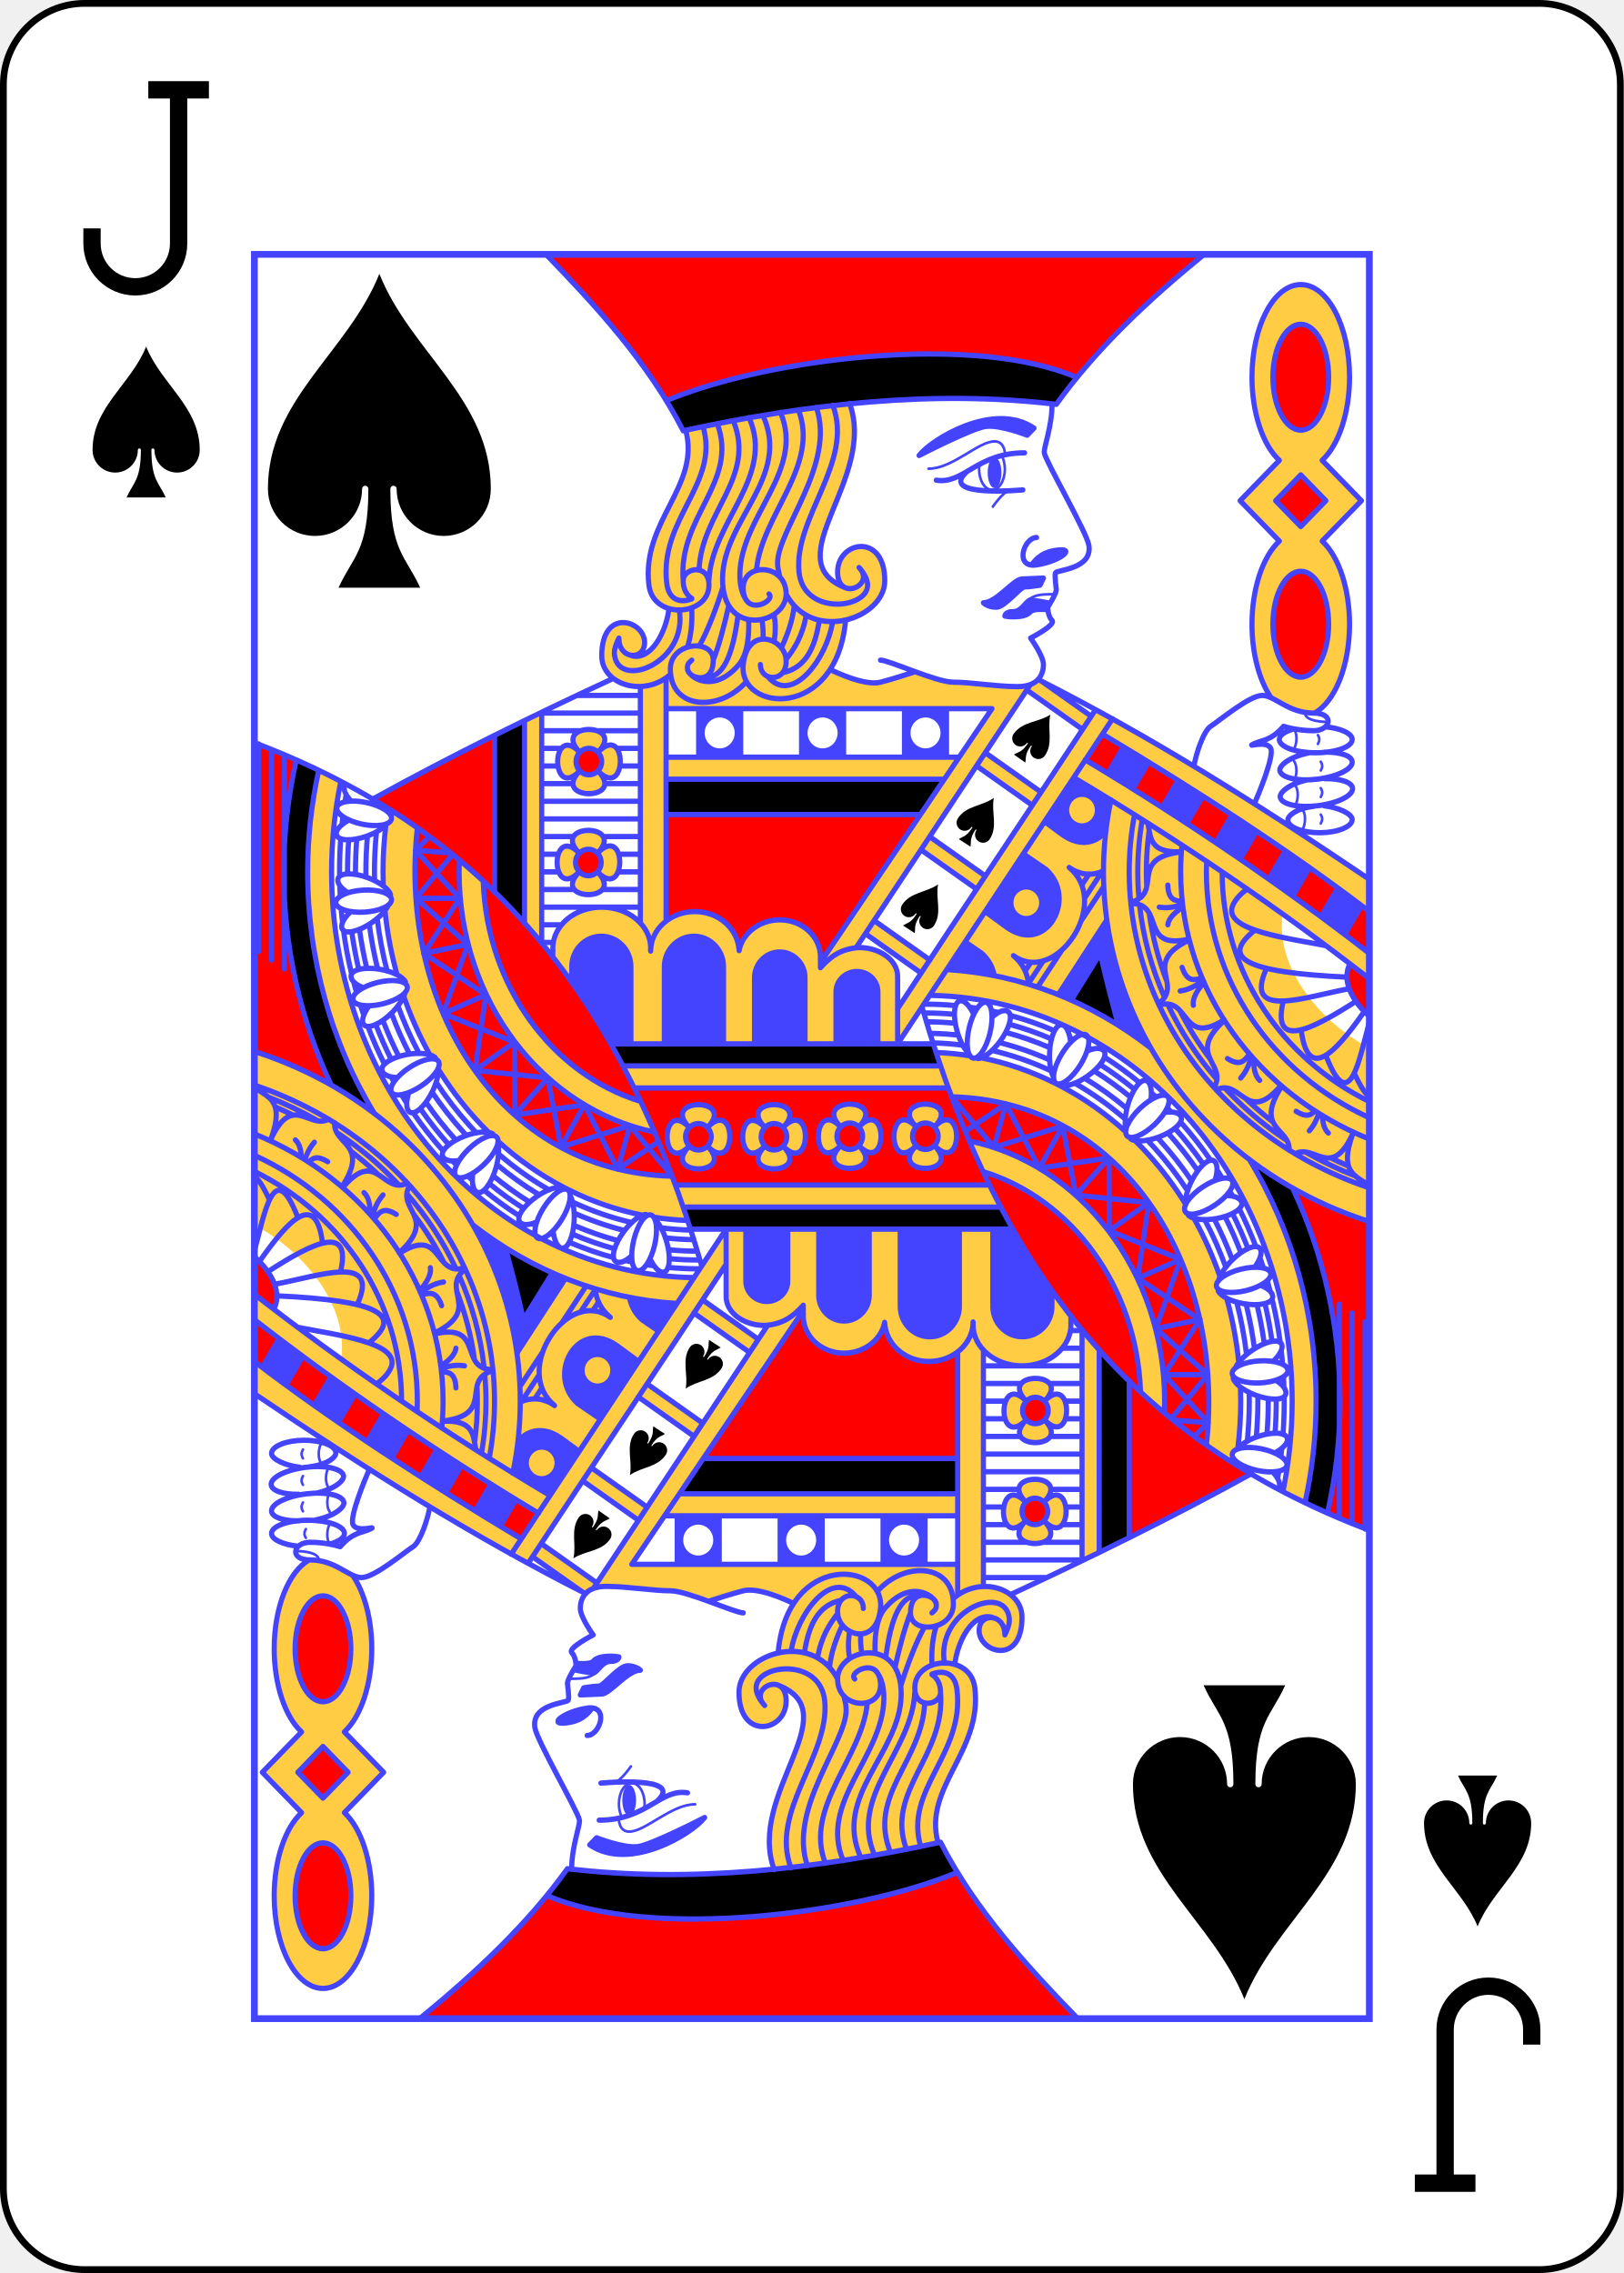
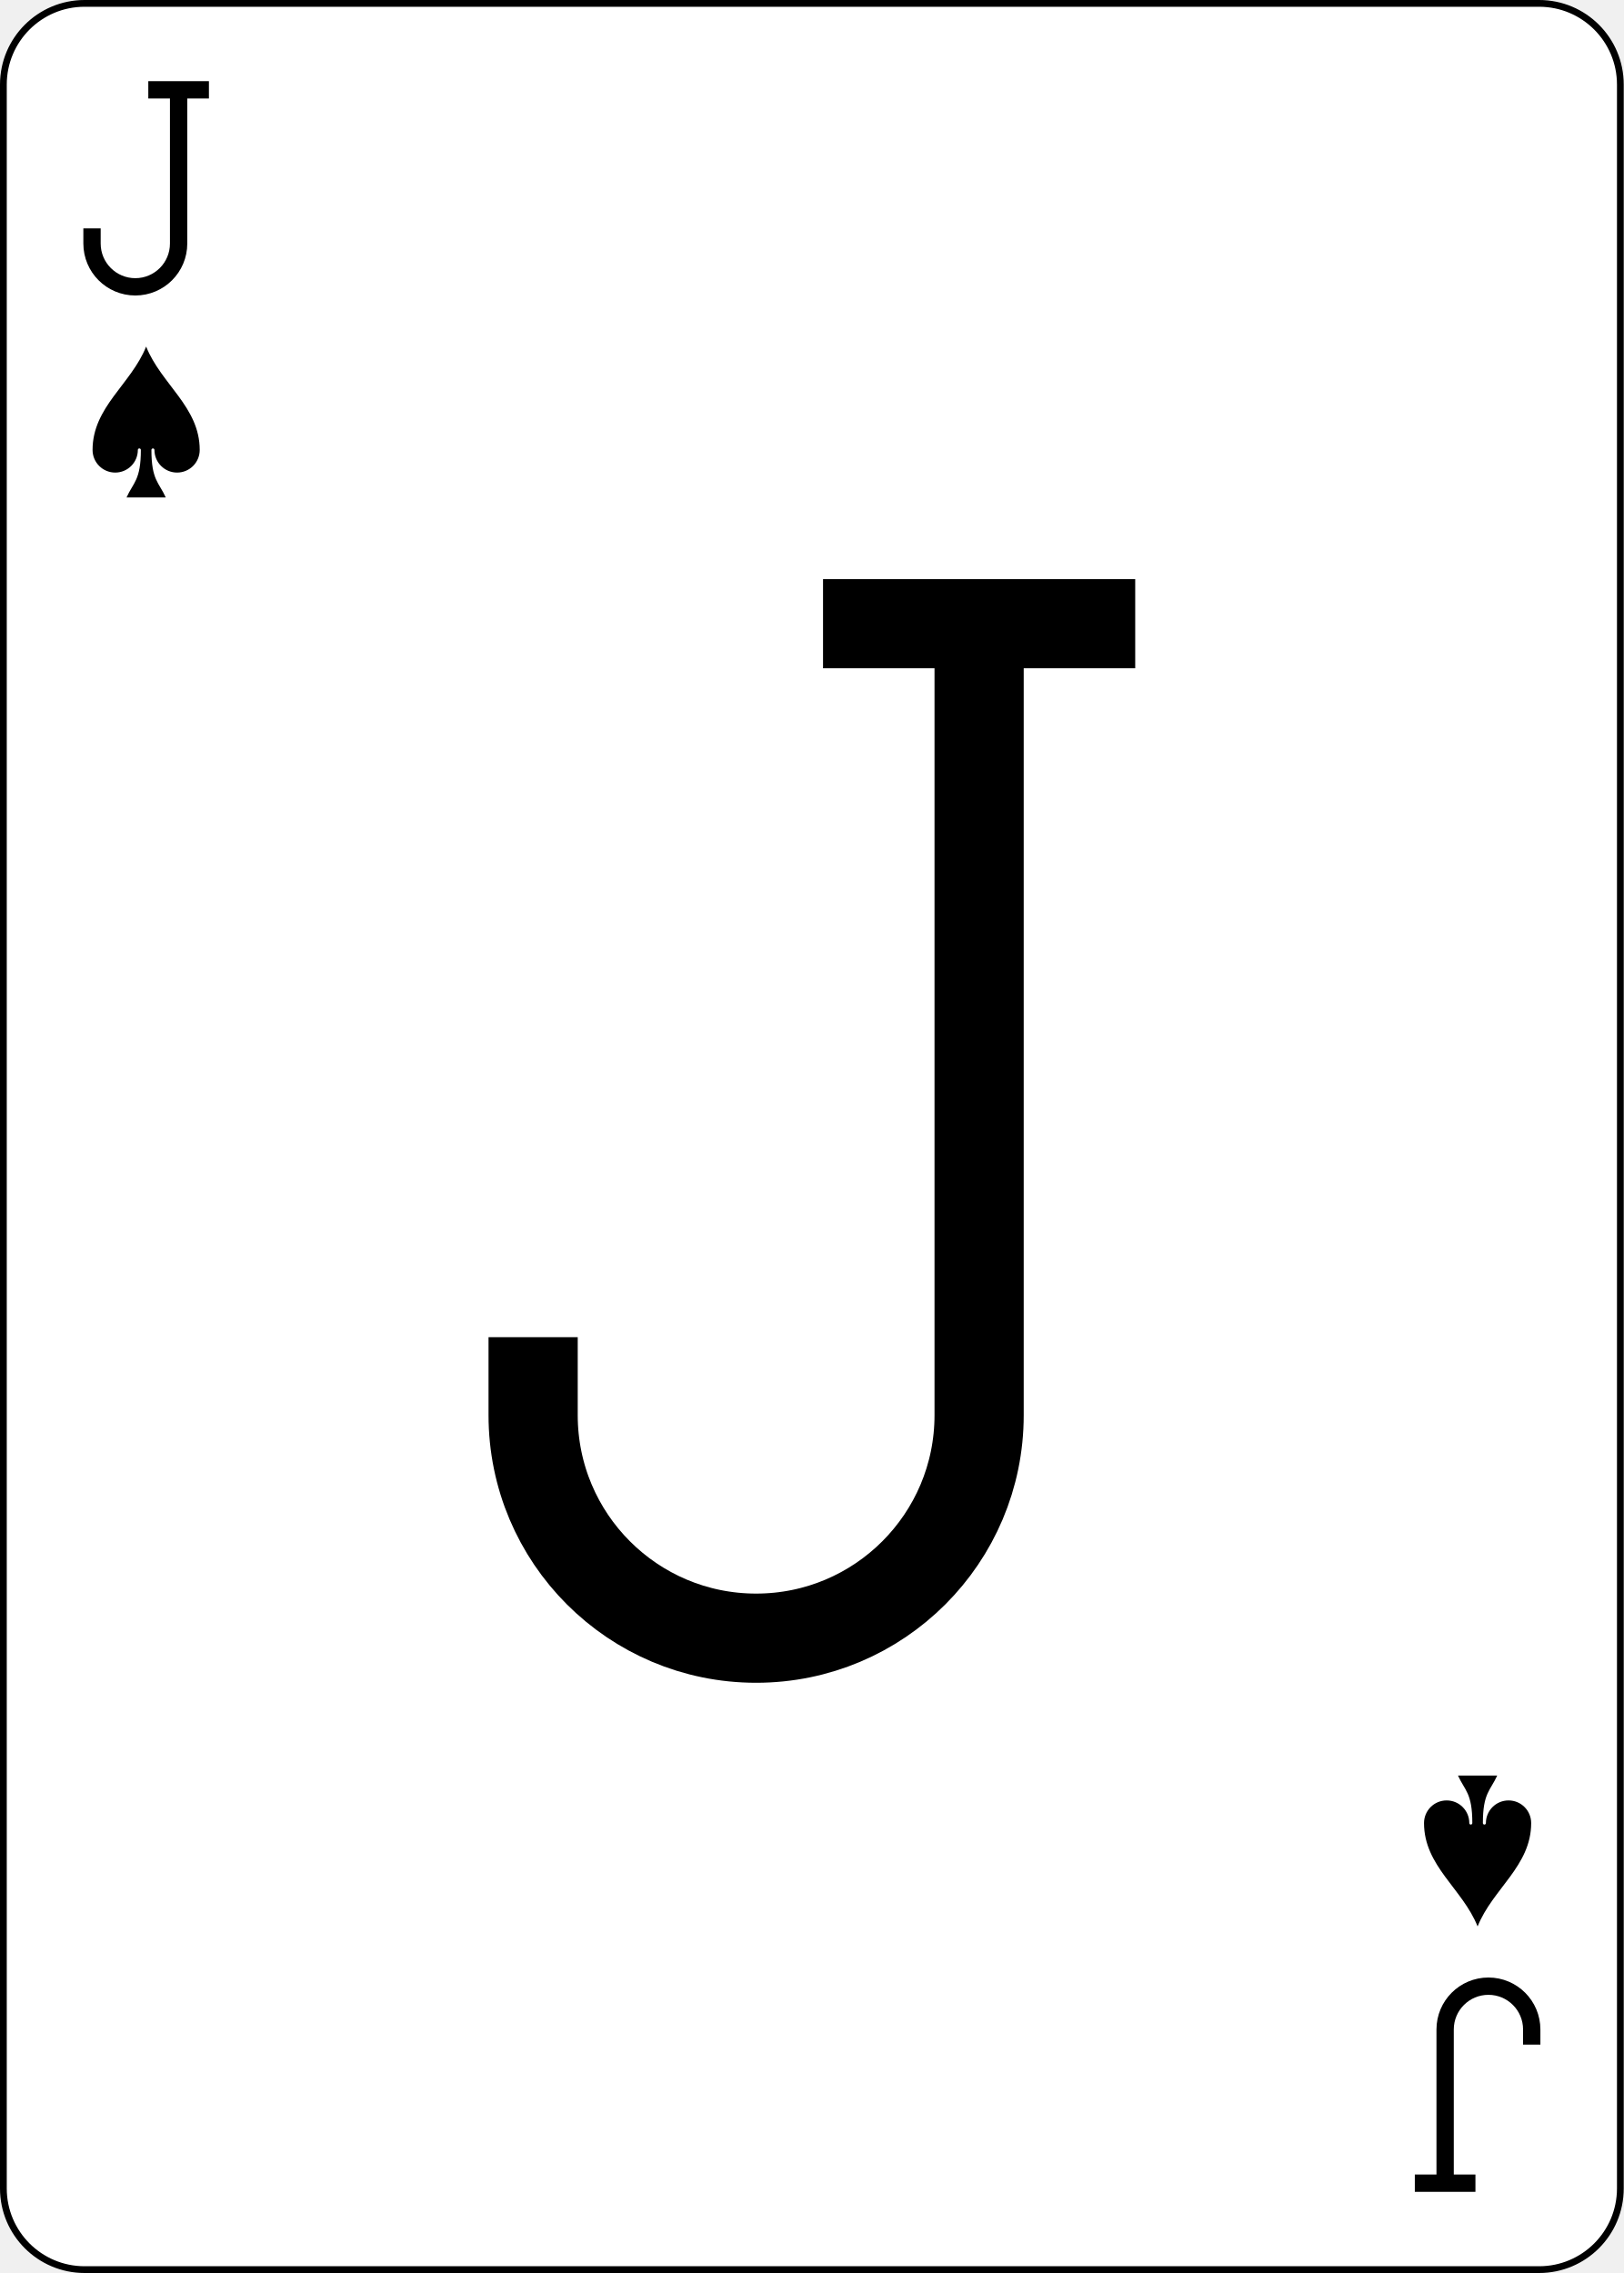
<svg xmlns="http://www.w3.org/2000/svg" xmlns:xlink="http://www.w3.org/1999/xlink" class="card" face="JS" height="3.5in" preserveAspectRatio="none" viewBox="-120 -168 240 336" width="2.5in">
  <defs>
+     <symbol id="SSJ" viewBox="-600 -600 1200 1200" preserveAspectRatio="xMinYMid">
+       <path d="M0 -500C100 -250 355 -100 355 185A150 150 0 0 1 55 185A10 10 0 0 0 35 185C35 385 85 400 130 500L-130 500C-85 400 -35 385 -35 185A10 10 0 0 0 -55 185A150 150 0 0 1 -355 185C-355 -100 -100 -250 0 -500Z" fill="black" />
+     </symbol>
    <symbol id="VSJ" viewBox="-500 -500 1000 1000" preserveAspectRatio="xMinYMid">
      <path d="M50 -460L250 -460M150 -460L150 250A100 100 0 0 1 -250 250L-250 220" stroke="black" stroke-width="80" stroke-linecap="square" stroke-miterlimit="1.5" fill="none" />
    </symbol>
-     <symbol id="SSJ" viewBox="-600 -600 1200 1200" preserveAspectRatio="xMinYMid">
-       <path d="M0 -500C100 -250 355 -100 355 185A150 150 0 0 1 55 185A10 10 0 0 0 35 185C35 385 85 400 130 500L-130 500C-85 400 -35 385 -35 185A10 10 0 0 0 -55 185A150 150 0 0 1 -355 185C-355 -100 -100 -250 0 -500Z" fill="black" />
-     </symbol>
-     <symbol id="SJ6" preserveAspectRatio="none" viewBox="0 0 1300 2000">
-       <path stroke="#44F" stroke-linecap="round" stroke-linejoin="round" stroke-width="3" fill="none" d="M1225,520c0,10 25,10 25,10M1212.083,537.977c6.055,8.81 1.089,22.643 0,22.023M1212.05,574.307c6.055,8.81 1.089,22.643 0,22.023M1213.561,601.844c6.055,8.81 1.089,22.643 0,22.023M1222.05,629.307c6.055,8.81 1.089,22.643 0,22.023M1240,545c2.817,4.39 1.469,7.218 0,10M1243.355,575.118c2.817,4.39 1.469,7.218 0,10M1243.355,605.118c2.817,4.39 1.469,7.218 0,10M1243.355,635.118c2.817,4.39 1.469,7.218 0,10M934,385c-10.823,1.061 -23.081,-1.379 -33,8M880,268c-7,1 -19,18 -19,18M871.437,228.295C873.659,232.393 875,237.701 875,243.5c0,12.979 -6.716,23.5 -15,23.5 -8.284,0 -15,-10.521 -15,-23.5 0,-1.889 0.142,-3.726 0.411,-5.485M786,243c28,0 58,-31 77,-31 11.499,0 12,13 12,13" />
-       <use xlink:href="#SSJ" height="75" width="75" transform="translate(910,546)scale(1,0.972)rotate(35)translate(-37,-37)" />
-       <use xlink:href="#SSJ" height="75" width="75" transform="translate(845,641)scale(1,0.972)rotate(33)translate(-37,-37)" />
-       <use xlink:href="#SSJ" height="75" width="75" transform="translate(780,739)scale(1,0.972)rotate(33)translate(-37,-37)" />
-     </symbol>
-     <symbol id="SJ5" preserveAspectRatio="none" viewBox="0 0 1300 2000">
-       <path stroke="#44F" stroke-linecap="round" stroke-linejoin="round" stroke-width="6" fill="none" d="M1299.894,708.358C1165.225,619.98 1044.801,546.406 913.659,481.799M778.787,854.444c90.113,301.87 247.363,490.955 521.131,591.898M791.461,895H415.846M800.082,920H430.213M808.292,945H443.35M904.795,487.642 701.696,785.807M980.713,516.294C904.098,629.536 826.244,741.942 749.869,855.346M417.193,481.266C323.045,523.757 229.466,568.379 137.214,617.952M335,520.115V780.788M450,491.883V758.209M280,545.221V723.317M315,528.53V758.21M480,480.417V755.597M480,515H860L660.087,802.68M480,570H820.894M480,595H804.058M480,635H775.611M400.607,564.393a15,15 0 0 1 0,21.213 15,15 0 0 1 -21.213,0 15,15 0 0 1 0,-21.213 15,15 0 0 1 21.213,0v0M400.607,564.393c8.32,-8.32 14.628,-9.542 18.948,-7.033 13.854,8.047 7.269,54.464 -18.948,28.246C435,620 345,620 379.393,585.607 345,620 345,530 379.393,564.393 345,530 435,530 400.607,564.393v0M400,678.787a15,15 0 0 1 0,21.213 15,15 0 0 1 -21.213,0 15,15 0 0 1 0,-21.213 15,15 0 0 1 21.213,0v0M400,678.787c8.32,-8.32 14.628,-9.542 18.948,-7.033C432.802,679.801 426.217,726.217 400,700c34.393,34.393 -55.607,34.393 -21.213,0 -34.393,34.393 -34.393,-55.607 0,-21.213 -34.393,-34.393 55.607,-34.393 21.213,0v0M335,620H450M335,640H450M406.819,660H450M335,660h36.841M424.67,680H450M335,680h19.415M424.38,700H450M335,700h19.86M406.093,720H450M335,720h37.857M422.929,560H450M335,560h22.327M426.412,580H450M335,580h18.844M408.56,600H450M335,600h36.26M376.195,500H450M332.923,520H450M399.997,540H450M335,540h44.968M335,740H450M335,760h22.617M335,780h10.861M528.291,989.697a15,15 0 0 1 0,21.213 15,15 0 0 1 -21.213,0 15,15 0 0 1 0,-21.213 15,15 0 0 1 21.213,0v0M616.422,989.697a15,15 0 0 1 0,21.213 15,15 0 0 1 -21.213,0 15,15 0 0 1 0,-21.213 15,15 0 0 1 21.213,0v0M528.291,989.697c8.32,-8.32 14.628,-9.542 18.948,-7.033 13.854,8.047 7.269,54.464 -18.948,28.246 34.393,34.393 -55.607,34.393 -21.213,0 -34.393,34.393 -34.393,-55.607 0,-21.213 -34.393,-34.393 55.607,-34.393 21.213,0v0M616.422,989.697c8.32,-8.32 14.628,-9.542 18.948,-7.033 13.854,8.047 7.269,54.464 -18.948,28.246 34.393,34.393 -55.607,34.393 -21.213,0 -34.393,34.393 -34.393,-55.607 0,-21.213 -34.393,-34.393 55.607,-34.393 21.213,0v0M750,895v-74.245h-0.15c0.083,-0.726 0.133,-1.455 0.15,-2.184 10e-6,-18.09 -20.147,-32.755 -45,-32.755 -20.619,1.313 -32.663,9.571 -45,22.886v-9.311h-0.158c0.088,-0.936 0.141,-1.873 0.158,-2.812 10e-6,-23.296 -21.266,-42.18 -47.5,-42.18 -24,0 -43.842,15.805 -47.304,34.866C563.625,763.967 541.106,745 513.518,745c-28.433,0 -51.482,20.147 -51.482,44.8 -0.332,-0.77 -0.017,-2.522 10e-6,-3.3 0,-25.681 -25.536,-46.5 -57.036,-46.5 -31.5,0 -57.036,20.819 -57.036,46.5 10e-4,1.034 0.047,2.068 0.134,3.1h-0.134v7.609M1000.631,526.423 750,895M918.036,483.962l57.683,39.657M777.372,675.068l64.654,44.449M787.613,660.234l64.782,44.537M842.112,579.889l64.429,44.295M852.361,565.061l63.992,43.994M900.595,493.846l64.502,44.345M713.049,770.533l64.079,44.054M722.965,755.476l64.741,44.509M956.062,593.505C1081.708,666.317 1197.894,743.75 1300.074,821.255M968.653,572.916C1089.37,643.264 1201.217,717.818 1300.123,792.508M988.787,543.79C1101.61,609.526 1206.519,675.497 1300.151,745.067M1299.919,1002.903C1170.517,952.17 1080,835.642 1080,700c0,-10.247 0.517,-20.385 1.527,-30.393M1299.958,1096.424C1234.01,1076.035 1173.392,1041.819 1123.266,995.743 1037.937,917.307 990,810.925 990,700c0,-27.631 2.975,-54.981 8.761,-81.686M1299.927,978.692C1187.557,928.803 1110,822.758 1110,700c0,-4.011 0.083,-8.004 0.247,-11.977M1299.933,960.371C1198.031,911.709 1128.365,813.379 1128.365,700M1299.956,1058.208c-57.894,-18.849 -111.089,-48.937 -155.476,-88.738C1064.777,898.002 1020,801.071 1020,700c0,-21.892 2.101,-43.59 6.202,-64.877M1031.361,730.283C1030.457,720.246 1030,710.144 1030,700c0,-19.933 1.765,-39.703 5.216,-59.138M1061.176,842.266c-15.198,-33.322 -25.059,-68.626 -29.097,-104.85M1122.219,935.148c-23.371,-26.07 -42.628,-54.722 -57.391,-85.124M1203.904,1004.513c-18.526,-11.92 -36.048,-25.27 -52.353,-39.969 -7.034,-6.341 -13.79,-12.887 -20.26,-19.621M1283.947,1044.8c-20.096,-7.628 -39.527,-16.685 -58.102,-27.098M1040.409,716.5C1040.137,711.015 1040,705.514 1040,700c0,-15.856 1.109,-31.476 3.26,-46.802M1063.957,824.404c-9.888,-24.89 -16.822,-50.778 -20.601,-77.229M1114.189,911.813c-13.523,-17.358 -25.32,-35.699 -35.287,-54.801M1187.632,983.489c-10.046,-7.496 -19.73,-15.459 -29.01,-23.871 -0.98,-0.888 -1.954,-1.781 -2.923,-2.677M1275.805,1033.581c-7.049,-2.938 -14.006,-6.061 -20.863,-9.364M972.1,887.733c41.326,22.005 79.451,51.257 112.671,86.998C1164.954,1060.998 1210,1178 1210,1300c0,34.756 -3.656,69.106 -10.739,102.455M965.622,884.356c2.168,1.106 4.327,2.231 6.478,3.377M787.754,840.035c62.115,0.829 122.721,16.189 177.868,44.321M1194.488,1379.277c-0.461,2.807 -0.948,5.61 -1.463,8.411M1197.978,1353.331c-0.33,3.124 -0.691,6.241 -1.084,9.354M1200.679,1294.954c0.017,1.681 0.026,3.363 0.026,5.046v0c0,12.671 -0.431,25.198 -1.33,37.618M1199.912,1272.291c0.232,4.053 0.414,8.114 0.544,12.183M1197.272,1242.445c0.629,5.247 1.172,10.511 1.629,15.791M1186.631,1184.241c4.015,16.224 7.193,32.719 9.505,49.411M1180.949,1163.33c1.173,3.958 2.295,7.934 3.366,11.928M1172.418,1137.322c1.415,3.926 2.779,7.874 4.091,11.843M1148.308,1081.92c7.178,13.941 13.658,28.272 19.415,42.93M1137.316,1061.82c1.117,1.926 2.22,3.861 3.309,5.804M1122.256,1037.626c2.173,3.257 4.304,6.544 6.392,9.858M1079.789,983.522c12.64,13.746 24.375,28.278 35.163,43.488M1064.247,967.468c1.575,1.545 3.14,3.104 4.695,4.677M1045.786,950.389c1.851,1.614 3.689,3.245 5.516,4.895M991.011,909.938c14.272,8.833 28.084,18.588 41.358,29.23M971.994,898.863c1.44,0.788 2.876,1.584 4.308,2.39M950.828,888.077c1.406,0.665 2.809,1.339 4.208,2.021M881.182,862.717c17.617,4.605 34.914,10.432 51.783,17.432M859.387,857.678c2.775,0.559 5.543,1.148 8.305,1.766M833.924,853.42c2.961,0.395 5.915,0.824 8.863,1.286M782.442,850c11.823,0 23.593,0.539 35.284,1.603M1191.405,1297.621c0,0.793 0.01,1.586 0.01,2.379 0,12.207 -0.471,24.363 -1.404,36.437M1189.123,1253.509c0.06,0.605 0.118,1.21 0.176,1.815M1178.246,1189.256c3.423,14.159 6.195,28.526 8.297,43.048M1140.399,1087.197c6.654,12.956 12.691,26.256 18.091,39.847M1073.211,990.587c11.953,13.002 23.078,26.723 33.339,41.067M985.989,918.367c13.859,8.556 27.277,18 40.176,28.3M879.933,872.683c16.858,4.452 33.413,10.049 49.567,16.747M780.458,860.005c0.661,-0.003 1.323,-0.005 1.984,-0.005 11.359,0 22.67,0.508 33.905,1.514M1182.106,1297.026c0.01,0.991 0.01,1.982 0.01,2.974 0,12.546 -0.51,25.035 -1.516,37.435M1168.944,1190.512c3.569,14.583 6.431,29.392 8.564,44.37M1131.533,1090.617c6.911,13.338 13.151,27.052 18.698,41.082M1065.023,995.911c0.01,0.011 0.021,0.022 0.031,0.034 12.593,13.549 24.26,27.909 34.955,42.966M978.964,925.571c14.759,8.966 29.015,18.958 42.671,29.934M875.917,881.924c17.62,4.56 34.906,10.399 51.741,17.463M785.303,870.011c10.727,0.083 21.407,0.629 32.018,1.628M1169.961,1294.048c0.026,1.982 0.039,3.966 0.039,5.952 0,13.691 -0.626,27.312 -1.861,40.82M1156.227,1189.827c4.245,16.666 7.534,33.648 9.832,50.85M1119.023,1093.288c7.972,15.025 15.059,30.557 21.226,46.5M1052.663,1001.103c1.283,1.342 2.557,2.695 3.824,4.058 13.185,14.186 25.323,29.289 36.358,45.169M967.721,933.769c17.312,10.137 33.938,21.714 49.717,34.659M868.252,893.382c20.165,4.926 39.898,11.573 59.014,19.859M788.572,883.087c10.837,0.184 21.623,0.856 32.331,2.005M1159.884,1289.909c0.078,3.359 0.116,6.723 0.116,10.091 0,15.302 -0.802,30.514 -2.382,45.572M1145.239,1187.524c5.223,19.497 9.098,39.453 11.564,59.71M1107.876,1094.049c9.511,17.397 17.793,35.514 24.786,54.194M1041.011,1004.002c2.839,2.871 5.641,5.793 8.405,8.767 14.192,15.269 27.138,31.628 38.766,48.895M956.329,939.438c20.77,11.594 40.578,25.286 59.139,40.951M859.845,902.42c23.806,5.365 47.027,13.183 69.345,23.312M791.056,893.9c11.691,0.287 23.317,1.156 34.844,2.593M1149.698,1283.962c0.201,5.333 0.302,10.68 0.302,16.038 0,17.96 -1.136,35.793 -3.364,53.39M1133.612,1183.235c6.82,23.741 11.575,48.223 14.145,73.135M1095.286,1092.413c12.134,21.168 22.367,43.49 30.581,66.659M1085.519,1076.269c0.149,0.234 0.298,0.468 0.447,0.703M1026.639,1004.442c5.365,5.131 10.603,10.444 15.706,15.934 16.069,17.288 30.497,36.013 43.175,55.892M939.713,942.581c27.181,13.844 52.823,31.295 76.285,52.069M934.148,939.807c1.862,0.908 3.717,1.832 5.565,2.773M847.331,910.762c30.025,5.794 59.182,15.573 86.816,29.045M794.794,904.776c13.384,0.484 26.676,1.752 39.822,3.779M812.941,955C1015,960 1132.608,1148.099 1110,1350M833.166,1004.952c129.782,25.661 228.118,148 228.118,295.048 0,4.295 -0.084,8.568 -0.25,12.819M850.279,1039.98c102.383,30.854 178.311,129.821 182.901,248.611M1160.086,1026.095c50.343,80.345 77.799,175.602 77.799,273.905 0,39.253 -4.42,77.474 -12.884,115M807.783,810.758c85.668,5.133 167.901,36.182 237.421,89.013M1210.464,1058.46c35.998,73.843 55.305,156.621 55.305,241.54 0,43.186 -4.993,85.818 -14.636,127.002M1185,1155c1.593,6.717 -11.273,15.521 -28.738,19.663 -17.465,4.142 -32.914,2.055 -34.507,-4.663 -1.593,-6.717 11.273,-15.521 28.738,-19.663 17.465,-4.142 32.914,-2.055 34.507,4.663v0M1124.098,1163.634c1.599,-6.554 7.381,-15.459 15.902,-23.634 12.952,-12.426 27.327,-18.462 32.106,-13.48 3.594,3.746 1.319,12.074 -5.825,21.547M1173.453,1168.806c9.837,3.822 14.627,9.135 13.808,13.872 -1.175,6.803 -16.466,9.84 -34.154,6.784 -14.641,-2.53 -26.335,-8.441 -29.261,-14.261M1205,1265c0.388,6.893 -13.825,13.298 -31.746,14.307 -17.921,1.009 -32.763,-3.761 -33.151,-10.654 -0.388,-6.893 13.825,-13.298 31.746,-14.307 17.921,-1.009 32.763,3.761 33.151,10.654v0M1143.528,1262.798c2.725,-6.171 9.983,-13.921 19.808,-20.472 14.934,-9.957 30.145,-13.373 33.975,-7.629 2.88,4.319 -0.823,12.118 -9.521,20.188M1191.207,1276.562c9.012,5.491 12.794,11.563 11.156,16.082 -2.353,6.49 -17.939,6.794 -34.814,0.677 -13.969,-5.063 -24.442,-12.938 -26.3,-19.181M1203.843,1372.92c-1.396,6.761 -16.777,9.3 -34.356,5.671 -17.578,-3.629 -30.697,-12.052 -29.301,-18.813 1.396,-6.761 16.777,-9.3 34.356,-5.671 17.578,3.629 30.697,12.052 29.302,18.813v0M1145,1355c4.219,-5.264 13.224,-10.89 24.402,-14.696 16.991,-5.786 32.569,-5.179 34.795,1.356 1.673,4.914 -3.908,11.5 -14.387,17.064M1141.024,1369.95c-0.709,-1.658 -1.101,-3.201 -1.141,-4.574M1187.542,1380.551c7.299,7.622 9.394,14.462 6.65,18.409M1140,1050c3.732,5.808 -5.484,18.382 -20.585,28.085 -15.101,9.703 -30.367,12.861 -34.099,7.053 -3.732,-5.808 5.484,-18.382 20.585,-28.085 15.101,-9.703 30.367,-12.861 34.099,-7.053v0M1085.414,1078.355c-0.667,-6.713 1.833,-17.033 7.158,-27.572 8.095,-16.02 19.652,-26.484 25.813,-23.37 4.633,2.341 5.252,10.952 1.655,22.259M1133.689,1066.855c10.548,0.341 16.829,3.764 17.629,8.504 1.149,6.807 -12.268,14.747 -29.967,17.734 -14.651,2.472 -27.644,0.776 -32.336,-3.743M1065,955c4.699,5.058 -2.153,19.062 -15.303,31.278 -13.15,12.216 -27.62,18.02 -32.319,12.962 -4.699,-5.058 2.153,-19.061 15.303,-31.278C1045.832,955.746 1060.301,949.942 1065,955v0M1016.277,992.547c-1.842,-6.49 -1.203,-17.089 2.178,-28.403 5.139,-17.198 14.667,-29.537 21.282,-27.56 4.974,1.486 7.103,9.853 5.559,21.617M1061.764,972.705c10.442,-1.526 17.229,0.734 18.853,5.258 2.332,6.498 -9.472,16.681 -26.366,22.746 -13.984,5.02 -27.072,5.644 -32.489,2.024M970,885c5.801,3.743 2.615,19.004 -7.117,34.086 -9.731,15.082 -22.323,24.275 -28.124,20.532 -5.801,-3.743 -2.615,-19.004 7.117,-34.086C951.608,890.45 964.199,881.257 970,885v0M932.042,933.403c-3.386,-5.836 -5.38,-16.264 -4.894,-28.063 0.739,-17.934 6.93,-32.242 13.828,-31.958 5.187,0.214 9.313,7.797 10.718,19.578M971.23,902.956c9.743,-4.055 16.878,-3.538 19.568,0.446 3.863,5.722 -5.065,18.502 -19.942,28.545 -12.314,8.314 -24.844,12.146 -30.986,9.974M853.373,847.961c6.702,1.657 8.642,17.126 4.335,34.55 -4.308,17.425 -13.233,30.207 -19.935,28.55 -6.702,-1.657 -8.642,-17.125 -4.335,-34.55 4.308,-17.425 13.233,-30.207 19.935,-28.55v0M833.185,906.065c-5.097,-4.42 -10.369,-13.637 -13.739,-24.954 -5.123,-17.203 -3.913,-32.745 2.704,-34.716 4.975,-1.482 11.34,4.351 16.494,15.038M860.366,864.545c7.899,-6.998 14.815,-8.826 18.653,-5.931 5.511,4.158 1.216,19.144 -9.595,33.473 -8.948,11.861 -19.555,19.554 -26.07,19.493M862.198,1012.306l14.13,-49.456M915.218,1035.868l27.277,-47.734M957.865,1066.42l38.569,-42.075M996.666,1106.924l46.158,-31.956M1030.045,1160.695l49.922,-21.395M1051.039,1217.792l51.747,-10.349M1060.66,1270h51.088M829.096,994.024l47.183,-31 38.939,72.845 81.216,-11.523 0.232,82.579 83.302,32.376 -28.928,78.493 60.631,52.208 -42.681,49.562M812.941,955l49.257,57.306 80.297,-24.172 15.37,78.286 84.959,8.548 -12.778,85.727 72.358,46.824 -41.744,62.481 51.462,54.437 -16.398,15.709M1072.315,1321.594l40.061,2.861M1265,1432.805V1190M1280,1438.834V1200M1295,1444.992V1210M1054.77,851.074c36.785,-10.586 25.203,47.882 76.035,16.617M1089.978,777.255c-56.952,26.845 -5.251,49.721 -35.892,72.302M1121.39,947.2c29.345,-13.893 35.536,40.248 74.977,-4.423M1131.139,868.277c-45.772,40.184 4.027,48.741 -12.084,76.043M1213.312,1019.627c22.994,-12.037 42.632,30.836 67.862,-23.852M1197.826,943.152c-32.861,48.928 10.495,47.177 8.641,72.541M1281.169,995.775c-18.662,48.534 6.531,48.678 18.994,60.839M1021.909,735.665c40.802,0.465 9.283,53.476 67.827,40.606M1080.1,677.479c-62.251,7.22 -19.164,46.432 -58.298,57.084M1041.838,645.573c3.424,15.26 1.5,33.099 38.262,31.711M1082.325,737.133C1073.962,739.507 1065.482,741.659 1055,740M1065,715c0.585,17.408 8.793,17.8 16.88,18.462M1082.386,740.009C1074.78,745.039 1066.191,751.531 1065,760M1106.529,823.177c-7.902,5.113 -15.732,10.298 -27.114,11.892M1081.683,808.239c6.126,17.898 14.995,13.974 23.58,12.304M1106.724,825.748c-6.074,7.244 -13.325,16.539 -11.906,25.531M1162.557,909.347c-2.597,8.29 -5.446,16.557 -12.574,24.409M1134.555,911.688c15.791,9.606 20.261,1.53 25.614,-5.167M1165.023,912.879c0.153,8.638 1.209,18.249 7.169,23.476M1241.004,973.909c-2.294,6.665 -5.26,13.264 -11.007,19.595M1214.569,971.437c12.148,7.39 17.596,4.315 21.9,-0.546M1245.16,976.202c0.409,7.603 1.899,15.387 7.046,19.901M1277.181,804.537c-11.672,22.62 9.234,47.843 22.858,59.259M1249.582,783.703C1204.952,775.149 1132.301,766.754 1140,740c2.978,-8.935 11.278,-16.095 17.504,-20.425M1166.404,766.2c-40.416,31.35 -11.981,47.824 107.397,53.163M1180.141,809.381c-27.583,58.676 44.248,32.392 96.167,23.126M1199.6,846.597c-13.217,54.272 30.455,34.159 84.751,0.154M1220.518,879.3c7.836,58.415 38.304,28.026 73.489,-20.866M1249.26,907.91c27.89,70.964 38.938,3.9 50.733,-37.555M1282.316,928.091c8.165,16.942 13.815,24.745 17.709,26.21M893.776,799.902l-1.473,2.175M961.181,700.399l-2.546,3.759M905.39,802.52l-6.753,9.969M973.201,702.418l-8.423,12.433M920.04,800.656 902.528,826.506M989.603,697.967l-21.526,31.776M941.819,788.267l-28.606,42.228M990.379,716.583l-26.448,39.043M950,695c47.071,37.657 -7.779,124.057 -56.084,104.85C890.91,798.655 887.929,797.051 885,795M989.667,699.224C976.948,704.41 962.969,704.079 950,695M885,795c10.822,8.658 16.257,19.893 17.622,31.828M1220.029,359.26c17.949,0 32.5,26.863 32.5,60 0,33.137 -14.551,60 -32.5,60 -17.949,0 -32.5,-26.863 -32.5,-60 0,-33.137 14.551,-60 32.5,-60v0M1220.029,249.971l29.289,29.289 -29.289,29.289 -29.289,-29.289 29.289,-29.289v0M1220.029,79.26c17.949,0 32.5,26.863 32.5,60 0,33.137 -14.551,60 -32.5,60 -17.949,0 -32.5,-26.863 -32.5,-60 0,-33.137 14.551,-60 32.5,-60v0M1236.156,519.979c23.557,-12.835 40.749,-53.071 40.749,-100.719C1276.888,379.172 1264.509,342.6 1245,325l45.74,-45.74 -45.775,-45.775c19.517,-17.576 31.909,-54.135 31.939,-94.225 0,-57.99 -25.464,-105 -56.875,-105 -31.411,0 -56.875,47.01 -56.875,105 0.016,40.087 12.395,76.66 31.904,94.26l-45.74,45.74 45.775,45.775c-19.517,17.576 -31.909,54.135 -31.939,94.225 0,33.822 8.662,63.909 22.114,83.113M1095.516,579.924C1097.735,566.509 1106.717,540.069 1115,535c9.531,-5.832 45,-35 60,-35 15,0 30,20 60,20 25,0 20,20 0,20 -20,0 -35,-5 -35,-5 -15.017,16.853 -25.13,15.341 -35,20 -10.111,4.772 15,-5 20,5 4.415,8.829 -14.557,52.737 -19.06,62.898M1249.293,535.585c17.735,1.804 30.707,7.575 30.707,14.415 0,8.284 -19.028,15 -42.5,15 -23.472,0 -42.5,-6.716 -42.5,-15 0,-4.921 6.713,-9.288 17.083,-12.023M1247.81,564.299c17.824,-0.296 31.385,3.908 32.19,10.701 0.975,8.227 -17.13,17.135 -40.439,19.898 -23.309,2.763 -42.995,-1.667 -43.97,-9.894C1195.012,580.118 1205,570 1230,565M1248.249,594.401c17.824,-0.296 31.385,3.908 32.19,10.701 0.975,8.227 -17.13,17.135 -40.439,19.898 -23.309,2.763 -42.995,-1.667 -43.97,-9.894 -0.558,-4.71 8.702,-14.28 31.76,-19.443M1247.312,625.098c15.641,1.669 32.737,8.906 32.688,15.611 -0.059,8.121 -16.901,14.811 -37.619,14.943 -20.718,0.132 -37.465,-6.345 -37.407,-14.466 0.034,-4.649 9.204,-12.955 29.968,-15.453M930.064,169.335C930.113,195.111 920.041,219.248 921,225c1.644,9.864 49.733,90.172 52,105 4.139,27.071 -37.097,27.445 -39,31 -1.335,2.494 1,19 1,19 0,5 -10,20 -10,20 0,0 0,10 5,15 5,5 -25,20 -25,20 0,0 15,20 15,30 0,10 -5,25 -30,25 -25,0 -55,-5 -75,-5 -20,0 -75,-25 -85,-25M671.582,470.766C679.191,474.385 712.368,489.408 730,485c12.85,-3.212 29.827,-8.489 40.324,-11.851M925,395c0,0 -15,-3 -20,-3 -5,0 -10,13 -20,13 -10,0 -10,5 -10,5 -0.619,0.316 22.903,3.625 30,-5 3.177,-3.861 20.184,-2.235 20.184,-2.235M850,395c15,0 35.006,-26.643 45,-27l25,-1 -4,8c0,0 -13,2 -18,2 -5,0 -23,23 -33,23 -10,0 -15,-5 -15,-5v0M912,321c-15.119,0.102 -26.392,34.914 0,31 26.021,-3.859 44.26,-17.774 28,-17 -21,1 -29,11 -33,16M909,197l-8,8c0,0 -31,-12 -48,-10 -16.167,1.902 -78,33 -78,33 14,-18 87,-62 134,-31v0M795,256c32,5 47,-31 103,-31M830,247c-32,29 66,20 66,20M502.917,199.438C520.498,262.589 450.951,302.611 460,375c5,40 70,35 70,0 0,-25 -30,-20 -30,-5 0,15 10,20 10,20M523.082,195.232c19.867,64.441 -51.42,104.549 -42.266,177.782 2.366,18.925 15.741,22.625 29.178,17.564M539.669,191.843C564.97,258.151 493.65,297.295 500,370M558.388,188.675c26.985,64.09 -37.166,103.385 -39.893,168.971M576.709,184.96C607.464,251.85 532.78,303.149 530,370M592.928,182.604c32.856,69.93 -46.198,118.309 -47.052,184.481C545,435 620,420 620,385c0,-35 -51.825,-36.649 -50,-5 1.825,31.649 38.517,12.693 30,5M613.388,179.059c28.949,66.232 -46.492,117.819 -47.341,183.619 -0.201,15.589 3.85,25.987 10.211,32.334M634.233,176.11c25.537,63.44 -43.112,119.56 -48.86,181.856M620.046,385.17C650.461,441.037 735,412.87 735,370c0,-55.227 -55,-45 -55,-10 0,34.65 45,15 25,-5M655.221,173.363C678.041,237.945 610,312.171 610,350c0,5.093 1.283,9.801 2.3,14.215M674.344,170.944C699.588,234.957 628.809,298.092 635,360c5,50 80,42.131 80,15 0,-10 -10,-20 -10,-20M693.923,168.863c32.244,85.257 -86.126,177.231 -5.655,208.706M485.427,475.875C454.342,503.044 405,487.859 405,455c0,-55.227 50.046,-40 50,-15 -0.038,20.557 -30,20 -30,-5M509.928,400.59c0.924,17.774 -1.03,32.522 -4.979,44.565M495.39,402.926C505.676,462.548 425.847,493.313 420,455c-0.754,-4.943 0,-10 5,-20M483.387,401.629C480.063,428.243 462.639,460.556 440,455M573.47,484.539C542.263,518.868 485,516.458 485,470c0,-30.414 50,-35 50,-10 0,30 -30,20 -30,10M591.762,413.769c1.294,7.935 1.676,15.399 1.285,22.382M576.238,414.24C576.98,427.674 575.975,452.369 565,465c-29.332,33.759 -58.511,14.889 -60,5 -0.76,-5.044 1.667,-7.214 5,-10M563.844,409.463c-5.943,44.407 -17.429,71.915 -38.678,69.66M552.997,398.634C547.657,421.343 541.957,442.819 535,460M546.472,376.7c-7.368,23.266 -17.816,49.939 -27.696,67.154M689.387,414.392C678.846,529.449 564.058,518.475 570,465c5,-45 48.843,-29.973 50,-5 1.184,25.561 -30,25 -30,5M674.251,416.258c-6.682,41.859 -47.137,95.079 -75.457,62.598M658.635,415.106c-4.815,30.364 -15.689,53.831 -42.588,59.055M643.37,408.981c-4.079,23.445 -14.001,38.516 -23.646,50.383M629.445,398.092c-1.905,17.578 -8.152,33.697 -15.081,48.143M605.85,408.45c2.149,9.989 1.73,20.299 0.14,30.755M339.389,-0.607C395.396,55.572 459.428,122.369 500,200 643.731,169.586 791.688,153.319 935,170 981.784,106.814 1042.047,51.847 1107.359,-0.041M480.441,165.793C600.092,117.281 839.098,89.168 958.804,139.507" />
-     </symbol>
-     <symbol id="SJ4" preserveAspectRatio="none" viewBox="0 0 1300 2000">
-       <path fill="black" d="M280,545l35,-16.519V758.034l-34.825,-34.919zM430.213,920 415,895h376.461l8.588,25zM480,595h324.058l-28.447,40H480ZM1224.878,1415.024c8.586,-37.55 13.006,-75.771 13.006,-115.024 0,-98.303 -27.456,-193.56 -77.682,-273.819 16.515,12.177 33.745,23.163 50.965,32.635 35.295,73.487 54.602,156.264 54.602,241.184 0,43.186 -4.993,85.818 -15.428,126.604 -9.175,-4.024 -17.438,-7.743 -25.462,-11.58zM955.311,846.655 985,800c5.534,23.766 11.843,47.199 18.271,70.58M480.485,166.004C487.466,177.24 493.99,188.501 500,200 643.731,169.586 791.688,153.319 935,170 942.479,159.899 950.302,150.009 958.62,139.907 839.098,89.168 600.092,117.281 480.485,166.004Z" />
-     </symbol>
-     <symbol id="SJ3" preserveAspectRatio="none" viewBox="0 0 1300 2000">
-       <path fill="#44F" d="M515,515v55h55v-55zm27.5,10A17.5,17.5 0 0 1 560,542.5 17.5,17.5 0 0 1 542.5,560 17.5,17.5 0 0 1 525,542.5 17.5,17.5 0 0 1 542.5,525ZM635,515v55h55v-55zm27.5,10A17.5,17.5 0 0 1 680,542.5 17.5,17.5 0 0 1 662.5,560 17.5,17.5 0 0 1 645,542.5 17.5,17.5 0 0 1 662.5,525ZM755,515v55h55v-55zm27.5,10A17.5,17.5 0 0 1 800,542.5 17.5,17.5 0 0 1 782.5,560 17.5,17.5 0 0 1 765,542.5 17.5,17.5 0 0 1 782.5,525ZM512.5,770a37.5,37.5 0 0 0 -37.5,37.5 37.5,37.5 0 0 0 0.088,2.5H475v85h75v-85h-0.125A37.5,37.5 0 0 0 550,807.5 37.5,37.5 0 0 0 512.5,770ZM404.536,770c-20.711,0 -37.5,16.789 -37.5,37.5 0.001,0.834 0.031,1.668 0.088,2.5h-0.088v12.25L415.435,895h26.601v-85h-0.125c0.07,-0.832 0.111,-1.666 0.125,-2.5 0,-20.711 -16.789,-37.5 -37.5,-37.5zM612.562,787.857A32.438,32.143 0 0 0 580.125,820a32.438,32.143 0 0 0 0.076,2.143h-0.076V895H645v-72.857h-0.108A32.438,32.143 0 0 0 645,820 32.438,32.143 0 0 0 612.562,787.857ZM702.562,810a27.438,25.929 0 0 0 -27.438,25.929 27.438,25.929 0 0 0 0.064,1.729h-0.064v58.771H730v-58.771h-0.091A27.438,25.929 0 0 0 730,835.929 27.438,25.929 0 0 0 702.562,810ZM1010.814,556.402l-18.305,30.584 34.25,20.664 18.201,-30.412zM1074.129,595.027l-17.896,29.902 33.609,21.732 18.305,-30.584zM1137.186,634.082l-18.586,31.053 33.148,22.504 19.252,-32.166zM1199.578,674.246l-19.252,32.164 32.434,23.697 19.941,-33.316zM1260.666,716.588l-19.557,32.678 32.56,23.484 19.609,-32.764zM851.118,747.942 875,765c50,35 90,-35 50,-70L898.043,677.029ZM900,720c8.284,0 15,6.716 15,15 0,8.284 -6.716,15 -15,15 -8.284,0 -15,-6.716 -15,-15 0,-8.284 6.716,-15 15,-15zM998.39,618.256 956.062,593.505 919.527,645.377 940,660c20.554,14.388 39.417,11.032 51.729,-0.341zM965,615c8.284,0 15,6.716 15,15 0,8.284 -6.716,15 -15,15 -8.284,0 -15,-6.716 -15,-15 0,-8.284 6.716,-15 15,-15zM810,810l55.745,7.935C864.146,807.908 859.18,798.032 850,790l-19.349,-12.899zM993.336,749.862l-58.954,88.209c39.148,14.882 76.532,35.642 110.85,61.702 -27.363,-46.311 -45.1,-97.165 -51.896,-149.911zM925,395c0,0 -15,-5 -20,-5 -5,0 -10,15 -20,15 -10,0 -10,5 -10,5 -0.619,0.316 22.903,3.625 30,-5 3.177,-3.861 20.184,-2.235 20.184,-2.235M850,395c15,0 35.006,-26.643 45,-27l25,-1 -4,8c0,0 -13,2 -18,2 -5,0 -23,23 -33,23 -10,0 -15,-5 -15,-5zM912,352c26.021,-3.859 44.26,-17.774 28,-17 -21,1 -29,11 -33,16M909,197l-8,8c0,0 -31,-12 -48,-10 -16.167,1.902 -78,33 -78,33 14,-18 87,-62 134,-31zM871,247.5a8,17.5 0 0 1 -8,17.5 8,17.5 0 0 1 -8,-17.5 8,17.5 0 0 1 8,-17.5 8,17.5 0 0 1 8,17.5" />
-     </symbol>
-     <symbol id="SJ2" preserveAspectRatio="none" viewBox="0 0 1300 2000">
-       <path fill="red" d="M339.994,0C387.434,47.6 440.548,102.806 480.334,165.766 600.091,117.281 839.099,89.167 958.604,139.926 1001.155,89.327 1052.45,43.591 1107.316,0Zm880.035,79.26a32.5,60 0 0 0 -32.5,60 32.5,60 0 0 0 32.5,60 32.5,60 0 0 0 32.5,-60 32.5,60 0 0 0 -32.5,-60zm0,170.711 -29.289,29.289 29.289,29.289 29.289,-29.289zm0,109.289a32.5,60 0 0 0 -32.5,60 32.5,60 0 0 0 32.5,60 32.5,60 0 0 0 32.5,-60 32.5,60 0 0 0 -32.5,-60zM988.959,543.562 968.707,573.104C1089.338,643.25 1201.114,717.777 1300,792.445V744.961C1206.406,675.43 1101.563,609.476 988.959,543.562Zm-708.953,1.639c-47.874,23.233 -95.508,47.342 -142.25,72.621 53.195,30.118 100.356,65.097 142.42,105.293zm110.213,14.801a15,15 0 0 0 -10.826,4.391 15,15 0 0 0 0,21.215 15,15 0 0 0 21.215,0 15,15 0 0 0 0,-21.215 15,15 0 0 0 -10.389,-4.391zM480,635.211 480.35,755.455C489.608,748.878 501.044,745 513.518,745c27.587,0 50.107,18.968 51.678,44.266 3.462,-19.06 23.305,-34.867 47.305,-34.867 26.234,0 47.5,18.886 47.5,42.182 -0.018,0.939 -0.07,1.875 -0.158,2.811H660l0.043,2.969 115.779,-166.945zm-90.387,39.184a15,15 0 0 0 -10.826,4.393 15,15 0 0 0 0,21.213 15,15 0 0 0 21.213,0 15,15 0 0 0 0,-21.213 15,15 0 0 0 -10.387,-4.393zm887.897,130.152c-11.905,22.593 8.882,47.772 22.49,59.201v-42.523c-7.336,-5.557 -14.753,-11.115 -22.49,-16.678zM808.912,944.4c0.075,0.201 0.153,0.399 0.229,0.6h0.383zM651.283,944.529 443.35,945l-0.643,-0.301c17.481,34.53 33.433,71.124 47.986,109.848L490.477,1055H651.375ZM812.941,955l20.225,49.951c129.782,25.661 228.119,148 228.119,295.049 0,4.295 -0.084,8.568 -0.25,12.818L1110,1350c22.608,-201.901 -94.999,-390 -297.059,-395zm-295.258,8.902c13.902,0 27.804,8.598 10.607,25.795 8.32,-8.32 14.627,-9.543 18.947,-7.033 13.854,8.047 7.27,54.464 -18.947,28.246 34.393,34.393 -55.606,34.393 -21.213,0 -34.393,34.393 -34.393,-55.606 0,-21.213 -17.197,-17.197 -3.296,-25.795 10.605,-25.795zm-10.605,25.795a15,15 0 0 0 0,21.213 15,15 0 0 0 21.213,0 15,15 0 0 0 0,-21.213 15,15 0 0 0 -21.213,0zm98.736,-25.795c13.902,0 27.804,8.598 10.607,25.795 8.32,-8.32 14.629,-9.543 18.949,-7.033 13.854,8.047 7.268,54.464 -18.949,28.246 34.393,34.393 -55.606,34.393 -21.213,0 -34.393,34.393 -34.393,-55.606 0,-21.213 -17.197,-17.197 -3.296,-25.795 10.605,-25.795zm-10.605,25.795a15,15 0 0 0 0,21.213 15,15 0 0 0 21.213,0 15,15 0 0 0 0,-21.213 15,15 0 0 0 -21.213,0zm254.875,50.475c47.763,99.005 107.681,181.409 182.805,248.648 -4.298,-119.019 -80.226,-217.986 -182.805,-248.648zm360.389,18.264c35.988,73.868 55.295,156.645 55.295,241.565 0,43.186 -4.993,85.818 -14.438,127.031 15.9,6.787 32.086,13.22 48.67,19.332v-349.934c-31.215,-9.648 -61.239,-22.384 -89.527,-37.994z" />
-     </symbol>
-     <symbol id="SJ1" preserveAspectRatio="none" viewBox="0 0 1300 2000">
-       <path fill="#FC4" d="M1220.029,34.26c-31.411,0 -56.875,47.01 -56.875,105 0.016,40.087 12.395,76.66 31.904,94.26l-45.74,45.74 45.775,45.775c-19.517,17.576 -31.909,54.135 -31.939,94.225 0,33.251 8.373,62.892 21.438,82.131 0.936,3.778 47.697,25.613 51.822,18.447 23.424,-12.987 40.49,-53.103 40.49,-100.578C1276.888,379.172 1264.509,342.6 1245,325l45.74,-45.74 -45.775,-45.775c19.517,-17.576 31.909,-54.135 31.939,-94.225 0,-57.99 -25.464,-105 -56.875,-105zm0,45c17.949,0 32.5,26.863 32.5,60 0,33.137 -14.551,60 -32.5,60 -17.949,0 -32.5,-26.863 -32.5,-60 0,-33.137 14.551,-60 32.5,-60zM694.041,169.135C630.153,175.574 566.198,186.089 502.982,199.398 520.499,262.589 450.951,302.611 460,375c1.818,14.546 11.572,23.142 23.318,26.568 -3.254,26.675 -20.68,58.987 -43.074,53.242C447.813,455.051 454.982,450.048 455,440c0.046,-25 -50,-40.227 -50,15 0,26.45 31.971,41.442 60.645,32.246 -5.21,1.798 -10.493,2.94 -15.67,3.631l0.078,267.125C439.618,747.053 423.324,740 405,740c-31.5,0 -57.035,20.819 -57.035,46.5 0.001,1.034 0.046,2.068 0.133,3.1h-0.133l-0.041,7.125c24.462,30.001 46.929,62.78 67.725,98.105L749.795,895 750,820.756h-0.15c0.083,-0.726 0.134,-1.455 0.15,-2.184 10e-6,-18.09 -20.147,-32.756 -45,-32.756 -9.376,0.597 -16.979,2.632 -23.643,5.924 5.907,-2.95 12.529,-4.939 20.475,-5.805l10.533,-15.461 64.762,44.113 10.307,-14.789 -64.469,-44.322 -6.746,9.342 125.961,-184.883 64.361,44.25 9.812,-15.131 -63.992,-43.994 -3.303,4.779 51.697,-75.883 64.342,44.234 10.621,-14.572L918.039,483.963 910,485l-8.746,8.227 3.992,-5.859C901.463,489.022 896.383,490 890,490c-25,0 -55,-5 -75,-5 -9.747,0 -27.808,-5.939 -44.799,-11.939C759.827,476.51 742.85,481.788 730,485c-17.632,4.408 -50.808,-10.615 -58.533,-14.361 -10.537,15.724 -24.314,25.315 -38.316,29.898 26.181,-8.657 51.552,-34.883 56.256,-86.09C714.145,408.959 735,391.293 735,370c0,-55.227 -55,-45 -55,-10 0,9.54 3.412,14.963 8.104,17.482 -80.306,-31.389 38.064,-123.362 5.938,-208.348zm525.988,80.836 29.289,29.289 -29.289,29.289 -29.289,-29.289zm0,109.289c17.949,0 32.5,26.863 32.5,60 0,33.137 -14.551,60 -32.5,60 -17.949,0 -32.5,-26.863 -32.5,-60 0,-33.137 14.551,-60 32.5,-60zM485.406,476.125c0.02,0.161 0.047,0.315 0.068,0.475 -0.014,-0.104 -0.033,-0.204 -0.047,-0.309 -0.381,0.248 -0.765,0.512 -1.15,0.779 0.378,-0.311 0.756,-0.622 1.129,-0.945zm-5.578,4.258L480,515H860L660.043,802.215 660,808.703v-9.312h-0.158c0.088,-0.936 0.141,-1.872 0.158,-2.811 10e-6,-23.296 -21.266,-42.182 -47.5,-42.182 -24,0 -43.843,15.807 -47.305,34.867C563.624,763.968 541.105,745 513.518,745c-17.981,0 -33.796,8.063 -43.002,20.223 2.624,-3.491 5.776,-6.673 9.391,-9.441l-0.113,-275.375c0.012,-0.008 0.024,-0.016 0.035,-0.023zm93.699,3.898c0.145,0.26 0.306,0.512 0.459,0.768 -0.108,-0.178 -0.221,-0.353 -0.326,-0.533 -15.416,16.862 -37.059,24.866 -55.102,23.094 18.021,1.715 39.625,-6.349 54.969,-23.328zM980.713,516.295 750,855v40L925.369,637.104 807.545,810.742c36.997,2.217 73.31,9.251 108.229,20.754 -34.921,-11.474 -71.255,-18.488 -108.285,-20.67l-19.682,28.854c62.063,1.184 122.669,16.544 177.816,44.676l6.477,3.377c41.326,22.005 79.452,51.257 112.672,86.998C1164.954,1060.997 1210,1178 1210,1300c0,34.756 -3.656,69.106 -10.85,102.477 8.28,4.288 16.801,8.447 25.652,12.512 8.662,-37.515 13.082,-75.735 13.082,-114.988 0,-98.303 -27.457,-193.56 -77.514,-273.693 -0.361,-0.266 -0.721,-0.539 -1.082,-0.807 42.156,31.268 89.847,55.215 140.711,70.936V899.504c-51.712,-25.693 -109.972,-86.673 -101.289,-151.568 -35.121,-24.628 -71.449,-48.975 -108.842,-72.967 74.941,48.014 145.354,97.111 210.131,146.242V708.438C1195.393,639.786 1099.363,580.038 1000.439,526.471l-0.076,0.113zM335,520l-20,8.48v229.73l20,22.578zm55,18.598c-13.902,0 -27.804,8.598 -10.607,25.795 -34.393,-34.393 -34.393,55.608 0,21.215 -34.393,34.393 55.608,34.393 21.215,0 26.217,26.217 32.801,-20.199 18.947,-28.246 -4.32,-2.509 -10.627,-1.289 -18.947,7.031 17.197,-17.197 3.294,-25.795 -10.607,-25.795zM480,570v25H804.059L820,570Zm518.945,48.588c0.294,0.177 0.585,0.355 0.879,0.531 -0.294,-0.176 -0.585,-0.353 -0.879,-0.529zm-609.553,34.404c-13.902,0 -27.802,8.598 -10.605,25.795 -34.393,-34.393 -34.393,55.606 0,21.213 -34.393,34.393 55.606,34.393 21.213,0 26.217,26.217 32.803,-20.199 18.949,-28.246 -4.32,-2.509 -10.629,-1.287 -18.949,7.033 17.197,-17.197 3.294,-25.795 -10.607,-25.795zm398.221,7.242 -10.24,14.834 64.652,44.449 10.238,-14.836zM470.211,765.633c-0.207,0.281 -0.411,0.563 -0.611,0.848 0.199,-0.285 0.405,-0.567 0.611,-0.848zm-8.271,23.836c0.023,0.121 0.055,0.231 0.096,0.326v0.006c-0.042,-0.096 -0.073,-0.209 -0.096,-0.332zm218.414,2.787c-0.484,0.252 -0.963,0.51 -1.438,0.775 0.473,-0.267 0.955,-0.522 1.438,-0.775zm337.207,51.076c0.314,0.791 0.632,1.582 0.951,2.371 -0.319,-0.79 -0.637,-1.58 -0.951,-2.371zm3.082,7.533c0.308,0.733 0.611,1.468 0.924,2.199 -0.313,-0.731 -0.616,-1.466 -0.924,-2.199zm3.682,8.494c0.514,1.146 1.04,2.288 1.565,3.43 -0.524,-1.142 -1.051,-2.283 -1.565,-3.43zm3.088,6.707c0.597,1.268 1.194,2.536 1.805,3.799 -0.61,-1.263 -1.208,-2.53 -1.805,-3.799zm2.732,5.684c1.321,2.696 2.67,5.381 4.053,8.051 -1.382,-2.671 -2.733,-5.354 -4.053,-8.051zm5.029,9.93c0.818,1.559 1.642,3.115 2.481,4.664 -0.838,-1.55 -1.663,-3.105 -2.481,-4.664zm2.772,5.191c1.888,3.475 3.826,6.93 5.82,10.357 3.094,5.319 6.314,10.578 9.66,15.775 -2.844,-4.408 -5.606,-8.855 -8.262,-13.348 -0.476,-0.805 -0.929,-1.62 -1.399,-2.428 -1.994,-3.428 -3.933,-6.881 -5.82,-10.357zm-243.164,17.867c2.444,7.219 4.943,14.36 7.479,21.449L800,920H430l12.707,24.699 366.205,-0.299 -0.236,-0.65c1.413,3.777 2.836,7.54 4.275,11.275 202.049,4.974 319.656,193.073 296.893,394.811 11.2,7.607 22.842,15.12 34.775,22.375 -6.506,-9.679 -6.512,-16.274 2.018,-18.82C1148.865,1335.794 1150,1317.96 1150,1300c0,-5.358 -0.102,-10.704 -0.303,-16.037 -13.439,-10.034 -11.804,-19.084 -1.94,-27.594 -2.57,-24.912 -7.326,-49.394 -14.146,-73.135 -18.283,-13.575 -11.454,-18.32 -7.744,-24.162 -8.214,-23.168 -18.448,-45.491 -30.582,-66.658 -8.366,-4.101 -14.681,-8.716 -9.766,-16.145 -12.678,-19.88 -27.105,-38.604 -43.174,-55.892 -5.104,-5.491 -10.342,-10.805 -15.707,-15.936 -3.975,-2.376 -8.099,-4.444 -10.641,-9.793 -23.462,-20.774 -49.104,-38.225 -76.285,-52.068l-5.564,-2.773c-27.634,-13.472 -56.792,-23.251 -86.816,-29.045l-12.717,-2.207c-13.146,-2.028 -26.437,-3.294 -39.834,-3.816zm259.014,8.832c0.999,1.546 2.006,3.088 3.027,4.623 -1.023,-1.534 -2.027,-3.078 -3.027,-4.623zm-536.111,50.332c-13.902,0 -27.802,8.598 -10.605,25.795 -34.393,-34.393 -34.393,55.606 0,21.213 -34.393,34.393 55.606,34.393 21.213,0 26.217,26.218 32.801,-20.199 18.947,-28.246 -4.32,-2.509 -10.627,-1.287 -18.947,7.033 17.197,-17.197 3.294,-25.795 -10.607,-25.795zm88.131,0c-13.902,0 -27.802,8.598 -10.605,25.795 -34.393,-34.393 -34.393,55.606 0,21.213 -34.393,34.393 55.606,34.393 21.213,0 26.217,26.218 32.803,-20.199 18.949,-28.246 -4.32,-2.509 -10.629,-1.287 -18.949,7.033 17.197,-17.197 3.294,-25.795 -10.607,-25.795zm227.352,41.049 17.113,35.029c102.383,30.854 178.31,129.819 182.9,248.609l27.855,24.229c0.166,-4.251 0.25,-8.524 0.25,-12.818 0,-147.049 -98.337,-269.388 -228.119,-295.049z" />
-     </symbol>
-     <rect id="XSJ" width="164.8" height="260.8" x="-82.4" y="-130.4" />
  </defs>
  <rect width="239" height="335" x="-119.5" y="-167.5" rx="12" ry="12" fill="white" stroke="black" />
-   <use width="164.8" height="260.8" x="-82.4" y="-130.4" xlink:href="#SJ1" />
-   <use transform="rotate(180)" width="164.8" height="260.8" x="-82.4" y="-130.4" xlink:href="#SJ1" />
-   <use width="164.8" height="260.8" x="-82.4" y="-130.4" xlink:href="#SJ2" />
-   <use transform="rotate(180)" width="164.8" height="260.8" x="-82.4" y="-130.4" xlink:href="#SJ2" />
-   <use width="164.8" height="260.8" x="-82.4" y="-130.4" xlink:href="#SJ3" />
-   <use transform="rotate(180)" width="164.8" height="260.8" x="-82.4" y="-130.4" xlink:href="#SJ3" />
-   <use width="164.8" height="260.8" x="-82.4" y="-130.4" xlink:href="#SJ4" />
-   <use transform="rotate(180)" width="164.8" height="260.8" x="-82.4" y="-130.4" xlink:href="#SJ4" />
-   <use width="164.8" height="260.8" x="-82.4" y="-130.4" xlink:href="#SJ5" />
-   <use transform="rotate(180)" width="164.8" height="260.8" x="-82.4" y="-130.4" xlink:href="#SJ5" />
-   <use width="164.8" height="260.8" x="-82.4" y="-130.4" xlink:href="#SJ6" />
-   <use transform="rotate(180)" width="164.8" height="260.8" x="-82.4" y="-130.4" xlink:href="#SJ6" />
+   <use xlink:href="#VSJ" height="164.8" width="164.8" x="-82.4" y="-82.4" />
  <use xlink:href="#VSJ" height="32" width="32" x="-114.4" y="-156" />
  <use xlink:href="#SSJ" height="26.769" width="26.769" x="-111.784" y="-119" />
-   <use xlink:href="#SSJ" height="55.68" width="55.68" x="-91.768" y="-132.16" />
  <g transform="rotate(180)">
    <use xlink:href="#VSJ" height="32" width="32" x="-114.4" y="-156" />
    <use xlink:href="#SSJ" height="26.769" width="26.769" x="-111.784" y="-119" />
-     <use xlink:href="#SSJ" height="55.68" width="55.68" x="-91.768" y="-132.16" />
  </g>
-   <use xlink:href="#XSJ" stroke="#44F" fill="none" />
</svg>
